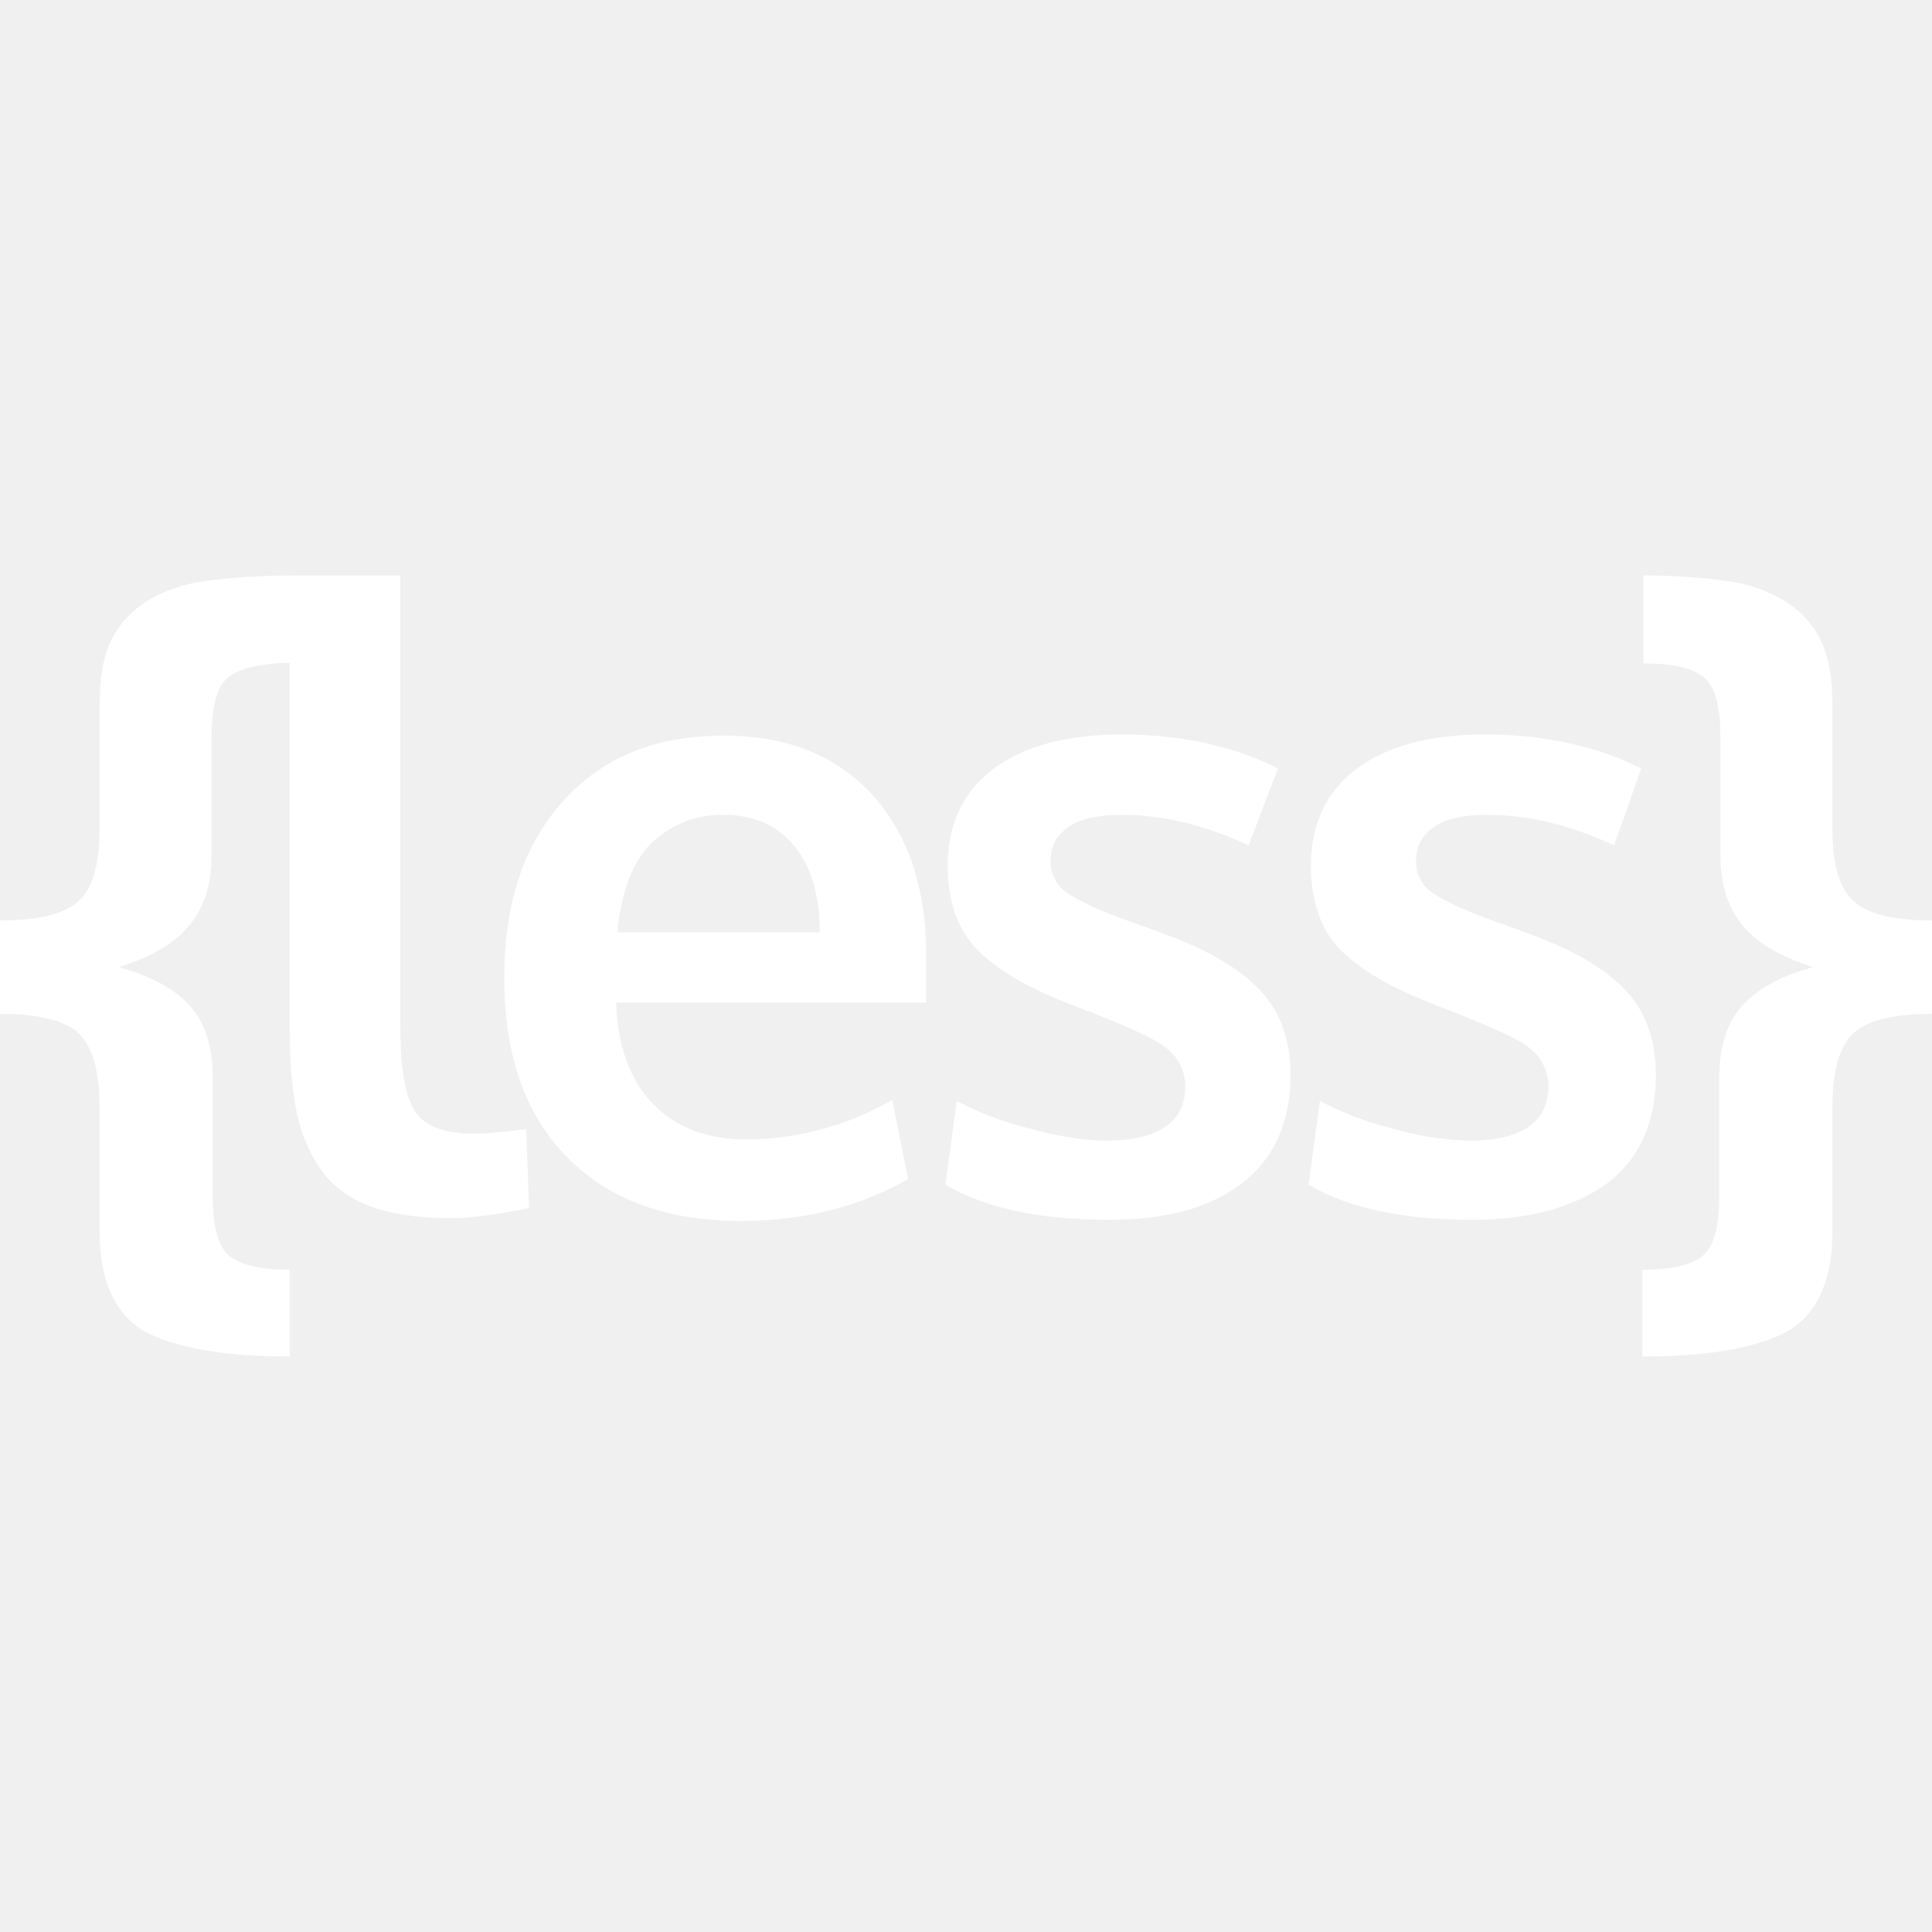
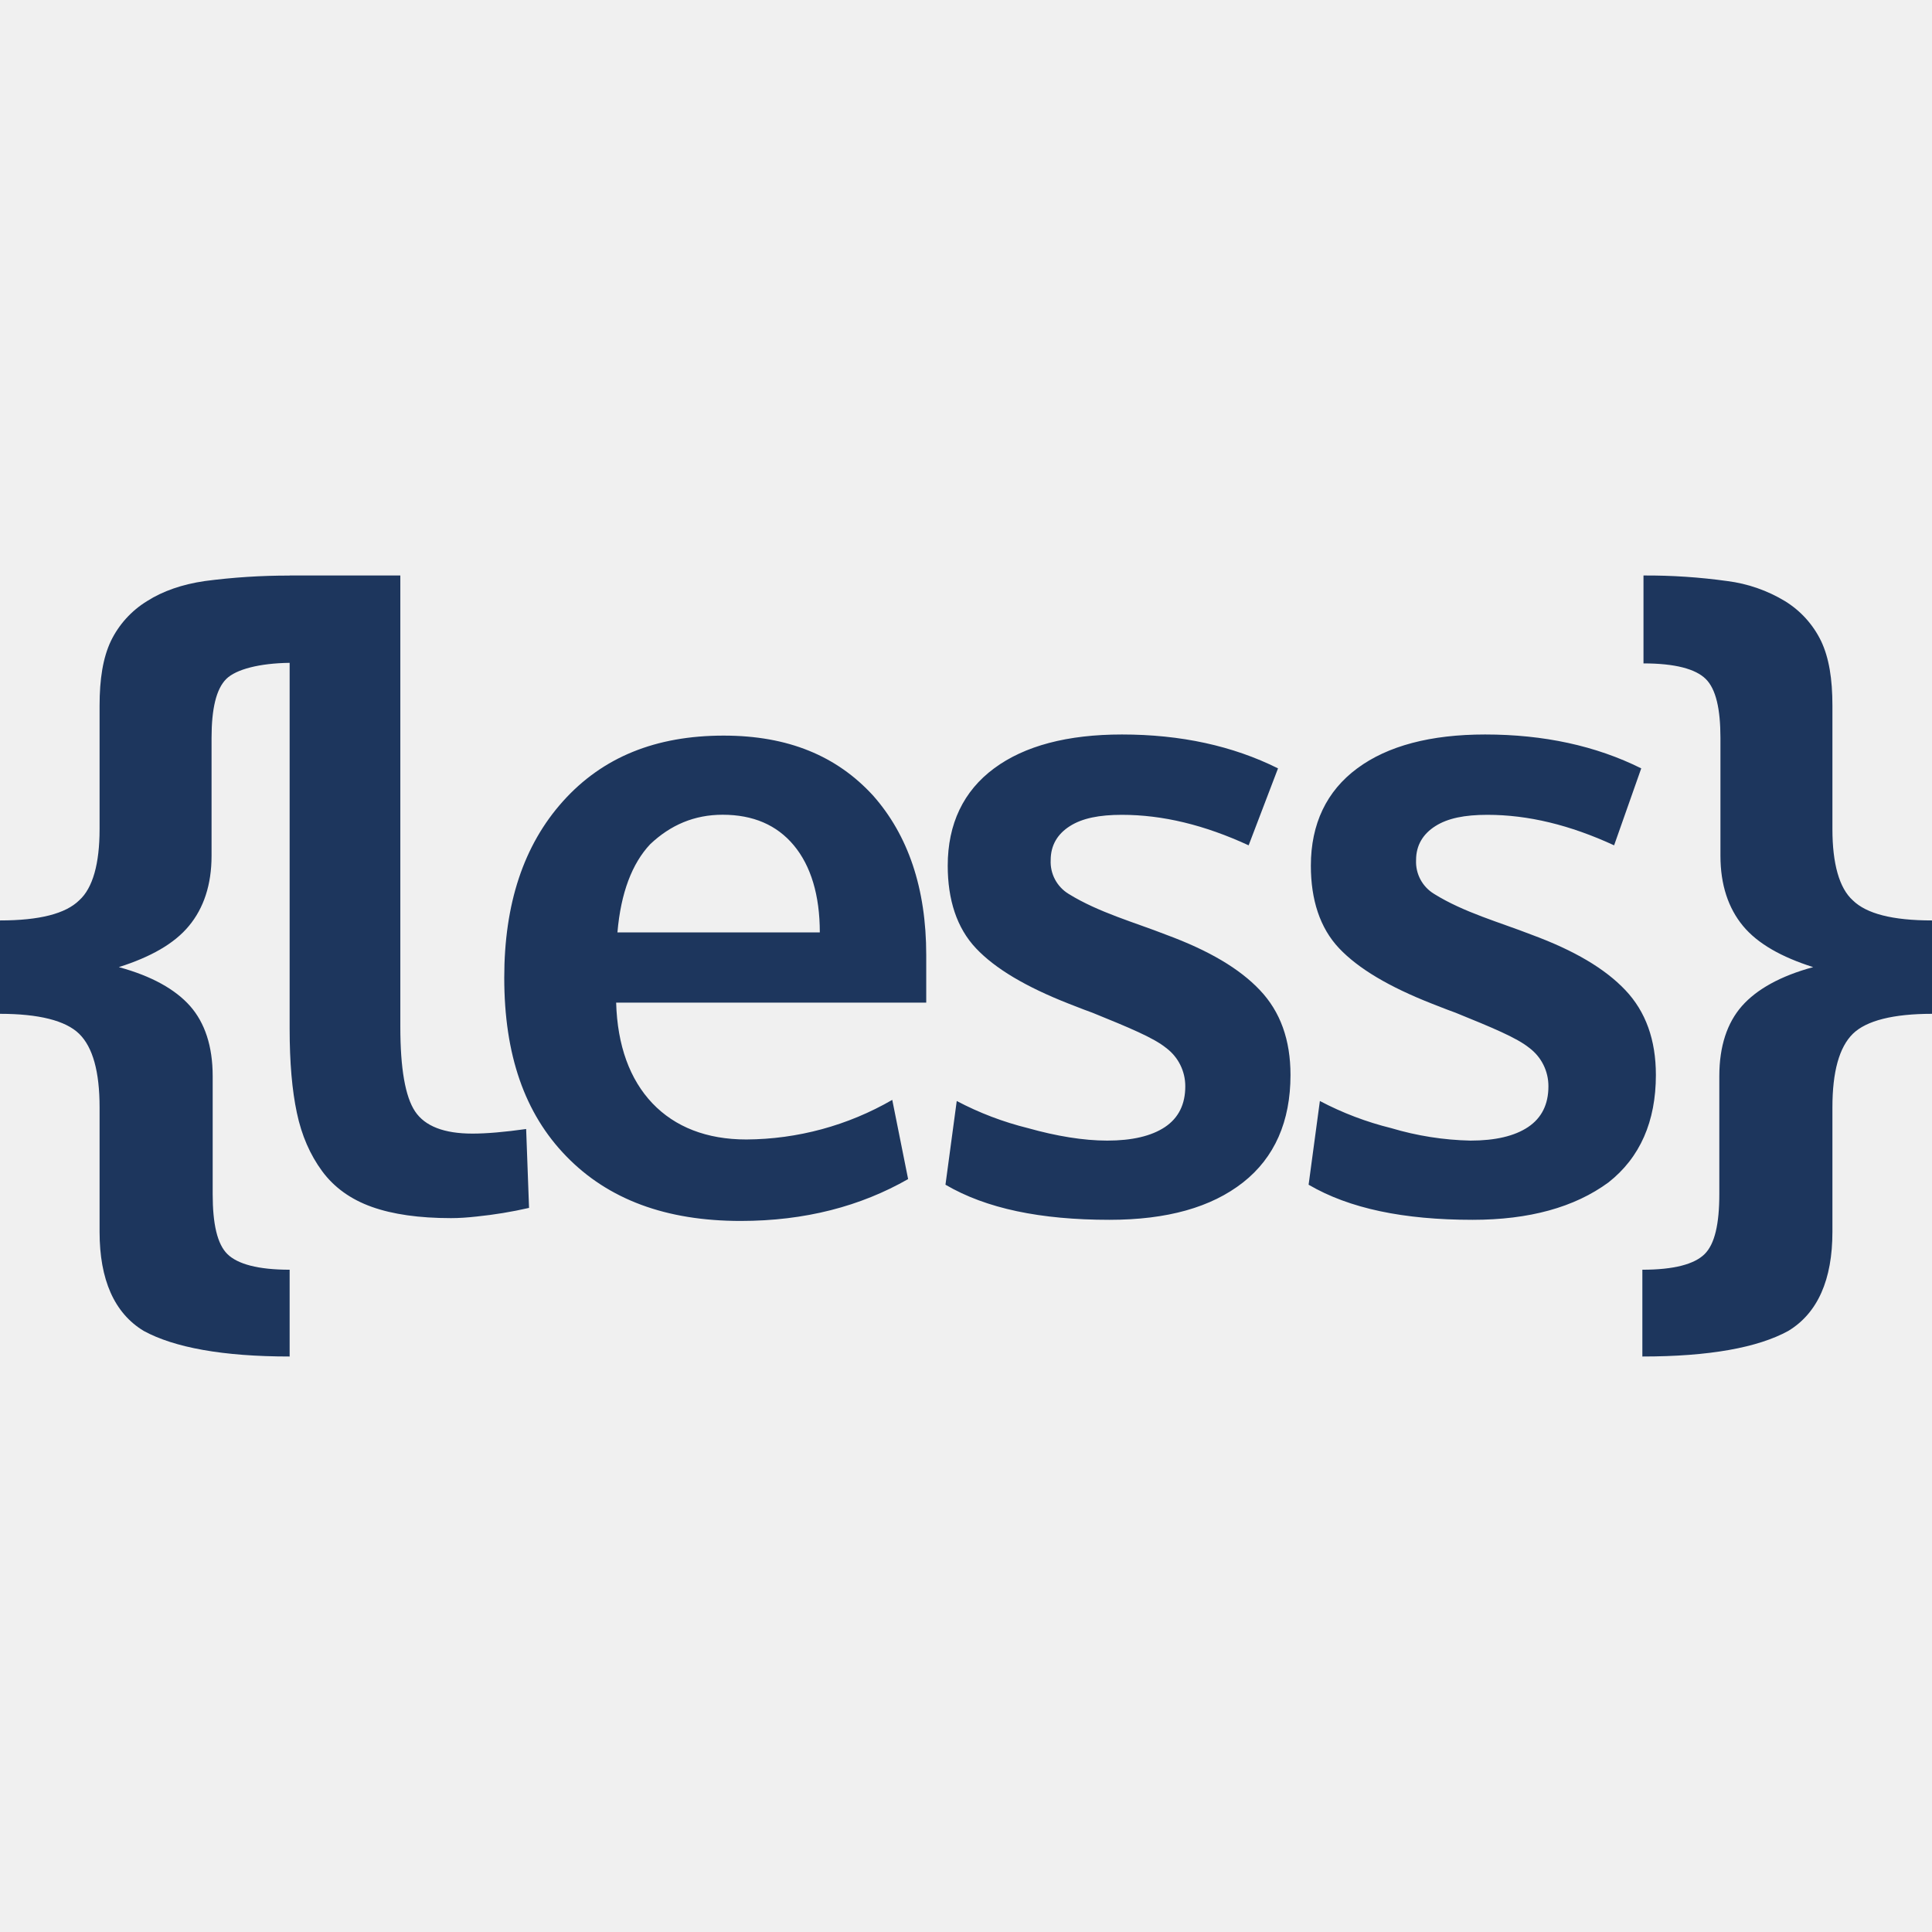
<svg xmlns="http://www.w3.org/2000/svg" role="img" viewBox="0 0 24 24">
-   <path d="M3.598 7.15a7.961 7.961 0 0 0-1.054.068c-.281.041-.52.124-.717.249a1.19 1.19 0 0 0-.45.497c-.098.208-.14.47-.14.802V10.3c0 .428-.084.732-.253.884-.169.166-.492.25-.984.25v1.16c.478 0 .815.083.984.249.169.166.253.47.253.912v1.548c0 .594.183 1.009.548 1.23.38.207.984.318 1.813.318v-1.078c-.393 0-.646-.07-.773-.194-.126-.124-.183-.373-.183-.746v-1.465c0-.373-.098-.663-.28-.87-.184-.208-.479-.374-.886-.484.393-.125.688-.29.871-.512.183-.22.281-.511.281-.87V9.167c0-.36.057-.608.183-.733.122-.12.412-.195.787-.2v4.547c0 .416.03.764.09 1.044.059.28.164.52.314.724.15.203.356.35.616.443.26.093.589.14.984.14.098 0 .205-.007.32-.02a5.336 5.336 0 0 0 .65-.107l-.036-.98c-.27.038-.492.057-.667.057-.353 0-.59-.092-.713-.276-.122-.183-.183-.534-.183-1.051V7.149H3.598zm16.818-.001v1.092c.393 0 .647.069.773.193.127.125.183.373.183.733v1.465c0 .359.098.65.28.87.184.222.479.387.872.512-.407.11-.702.276-.885.483-.183.208-.281.498-.281.871v1.465c0 .373-.057.622-.183.746-.126.125-.38.194-.773.194v1.078c.83 0 1.434-.11 1.813-.318.365-.221.548-.636.548-1.23v-1.548c0-.442.085-.746.253-.912.169-.166.506-.249.984-.249v-1.16c-.492 0-.815-.084-.984-.25-.168-.151-.253-.456-.253-.884V8.766c0-.332-.042-.594-.14-.801a1.19 1.19 0 0 0-.45-.498 1.828 1.828 0 0 0-.717-.249 7.252 7.252 0 0 0-1.04-.069zm-6.479 1.975c-.675 0-1.209.14-1.588.421-.38.281-.576.689-.576 1.209 0 .422.112.773.351 1.026s.618.478 1.152.688c.043.015.14.057.296.113.45.183.758.31.913.436a.592.592 0 0 1 .239.478c0 .224-.084.393-.253.506-.169.112-.408.168-.717.168-.295 0-.632-.056-.984-.155a3.901 3.901 0 0 1-.885-.337l-.14 1.04c.505.296 1.18.436 2.037.436.717 0 1.265-.155 1.659-.464.393-.309.59-.759.59-1.335 0-.436-.126-.787-.38-1.054-.252-.267-.632-.492-1.166-.689-.382-.15-.84-.277-1.209-.506a.465.465 0 0 1-.224-.421c0-.183.084-.324.239-.422.154-.098.365-.14.646-.14.506 0 1.026.126 1.574.379l.365-.956c-.562-.28-1.208-.421-1.939-.421zm4.512 0c-.675 0-1.21.14-1.589.421-.38.281-.576.689-.576 1.209 0 .422.112.773.351 1.026.24.253.619.478 1.153.688.042.015.14.057.295.113.45.183.759.31.914.436a.592.592 0 0 1 .238.478c0 .224-.084.393-.253.506-.168.112-.407.168-.716.168a3.72 3.72 0 0 1-.984-.155 3.904 3.904 0 0 1-.886-.337l-.14 1.04c.506.296 1.18.436 2.038.436.702 0 1.265-.155 1.686-.464.394-.309.59-.759.59-1.335 0-.436-.126-.787-.379-1.054s-.632-.492-1.166-.689c-.392-.153-.842-.277-1.209-.506a.465.465 0 0 1-.225-.421c0-.183.085-.324.24-.422.154-.098.364-.14.646-.14.506 0 1.026.126 1.574.379l.337-.956c-.562-.28-1.209-.421-1.94-.421zm-9.46.014c-.842 0-1.503.267-1.995.815-.492.548-.73 1.279-.73 2.192 0 .956.252 1.687.772 2.22.52.535 1.237.802 2.165.802.8 0 1.49-.183 2.08-.52l-.197-.984a3.66 3.66 0 0 1-1.813.492c-.492 0-.886-.155-1.167-.45-.28-.295-.435-.716-.45-1.25h3.852v-.591c0-.829-.225-1.49-.661-1.982-.45-.491-1.054-.744-1.855-.744zm-.013.983c.38 0 .674.127.885.38.211.253.323.618.323 1.082H7.67c.042-.492.182-.857.407-1.096.253-.239.548-.366.9-.366Z" fill="#ffffff" />
+   <path d="M3.598 7.15a7.961 7.961 0 0 0-1.054.068c-.281.041-.52.124-.717.249a1.19 1.19 0 0 0-.45.497c-.098.208-.14.47-.14.802V10.3c0 .428-.084.732-.253.884-.169.166-.492.25-.984.25v1.16c.478 0 .815.083.984.249.169.166.253.47.253.912v1.548c0 .594.183 1.009.548 1.23.38.207.984.318 1.813.318v-1.078c-.393 0-.646-.07-.773-.194-.126-.124-.183-.373-.183-.746v-1.465c0-.373-.098-.663-.28-.87-.184-.208-.479-.374-.886-.484.393-.125.688-.29.871-.512.183-.22.281-.511.281-.87V9.167c0-.36.057-.608.183-.733.122-.12.412-.195.787-.2v4.547c0 .416.03.764.09 1.044.059.28.164.52.314.724.15.203.356.35.616.443.26.093.589.14.984.14.098 0 .205-.007.32-.02a5.336 5.336 0 0 0 .65-.107l-.036-.98c-.27.038-.492.057-.667.057-.353 0-.59-.092-.713-.276-.122-.183-.183-.534-.183-1.051V7.149H3.598zm16.818-.001v1.092c.393 0 .647.069.773.193.127.125.183.373.183.733v1.465c0 .359.098.65.28.87.184.222.479.387.872.512-.407.11-.702.276-.885.483-.183.208-.281.498-.281.871v1.465c0 .373-.057.622-.183.746-.126.125-.38.194-.773.194v1.078c.83 0 1.434-.11 1.813-.318.365-.221.548-.636.548-1.23v-1.548c0-.442.085-.746.253-.912.169-.166.506-.249.984-.249v-1.16c-.492 0-.815-.084-.984-.25-.168-.151-.253-.456-.253-.884V8.766c0-.332-.042-.594-.14-.801a1.19 1.19 0 0 0-.45-.498 1.828 1.828 0 0 0-.717-.249 7.252 7.252 0 0 0-1.04-.069zm-6.479 1.975c-.675 0-1.209.14-1.588.421-.38.281-.576.689-.576 1.209 0 .422.112.773.351 1.026s.618.478 1.152.688c.043.015.14.057.296.113.45.183.758.31.913.436a.592.592 0 0 1 .239.478c0 .224-.084.393-.253.506-.169.112-.408.168-.717.168-.295 0-.632-.056-.984-.155a3.901 3.901 0 0 1-.885-.337l-.14 1.04c.505.296 1.18.436 2.037.436.717 0 1.265-.155 1.659-.464.393-.309.59-.759.59-1.335 0-.436-.126-.787-.38-1.054-.252-.267-.632-.492-1.166-.689-.382-.15-.84-.277-1.209-.506a.465.465 0 0 1-.224-.421c0-.183.084-.324.239-.422.154-.098.365-.14.646-.14.506 0 1.026.126 1.574.379l.365-.956c-.562-.28-1.208-.421-1.939-.421zm4.512 0c-.675 0-1.21.14-1.589.421-.38.281-.576.689-.576 1.209 0 .422.112.773.351 1.026.24.253.619.478 1.153.688.042.015.14.057.295.113.45.183.759.31.914.436a.592.592 0 0 1 .238.478c0 .224-.084.393-.253.506-.168.112-.407.168-.716.168a3.72 3.72 0 0 1-.984-.155 3.904 3.904 0 0 1-.886-.337l-.14 1.04c.506.296 1.18.436 2.038.436.702 0 1.265-.155 1.686-.464.394-.309.59-.759.59-1.335 0-.436-.126-.787-.379-1.054s-.632-.492-1.166-.689c-.392-.153-.842-.277-1.209-.506a.465.465 0 0 1-.225-.421c0-.183.085-.324.24-.422.154-.098.364-.14.646-.14.506 0 1.026.126 1.574.379l.337-.956c-.562-.28-1.209-.421-1.94-.421zm-9.46.014c-.842 0-1.503.267-1.995.815-.492.548-.73 1.279-.73 2.192 0 .956.252 1.687.772 2.22.52.535 1.237.802 2.165.802.8 0 1.49-.183 2.08-.52l-.197-.984a3.66 3.66 0 0 1-1.813.492c-.492 0-.886-.155-1.167-.45-.28-.295-.435-.716-.45-1.25h3.852v-.591c0-.829-.225-1.49-.661-1.982-.45-.491-1.054-.744-1.855-.744zm-.013.983c.38 0 .674.127.885.38.211.253.323.618.323 1.082H7.67c.042-.492.182-.857.407-1.096.253-.239.548-.366.9-.366Z" fill="#1D365D" />
</svg>
